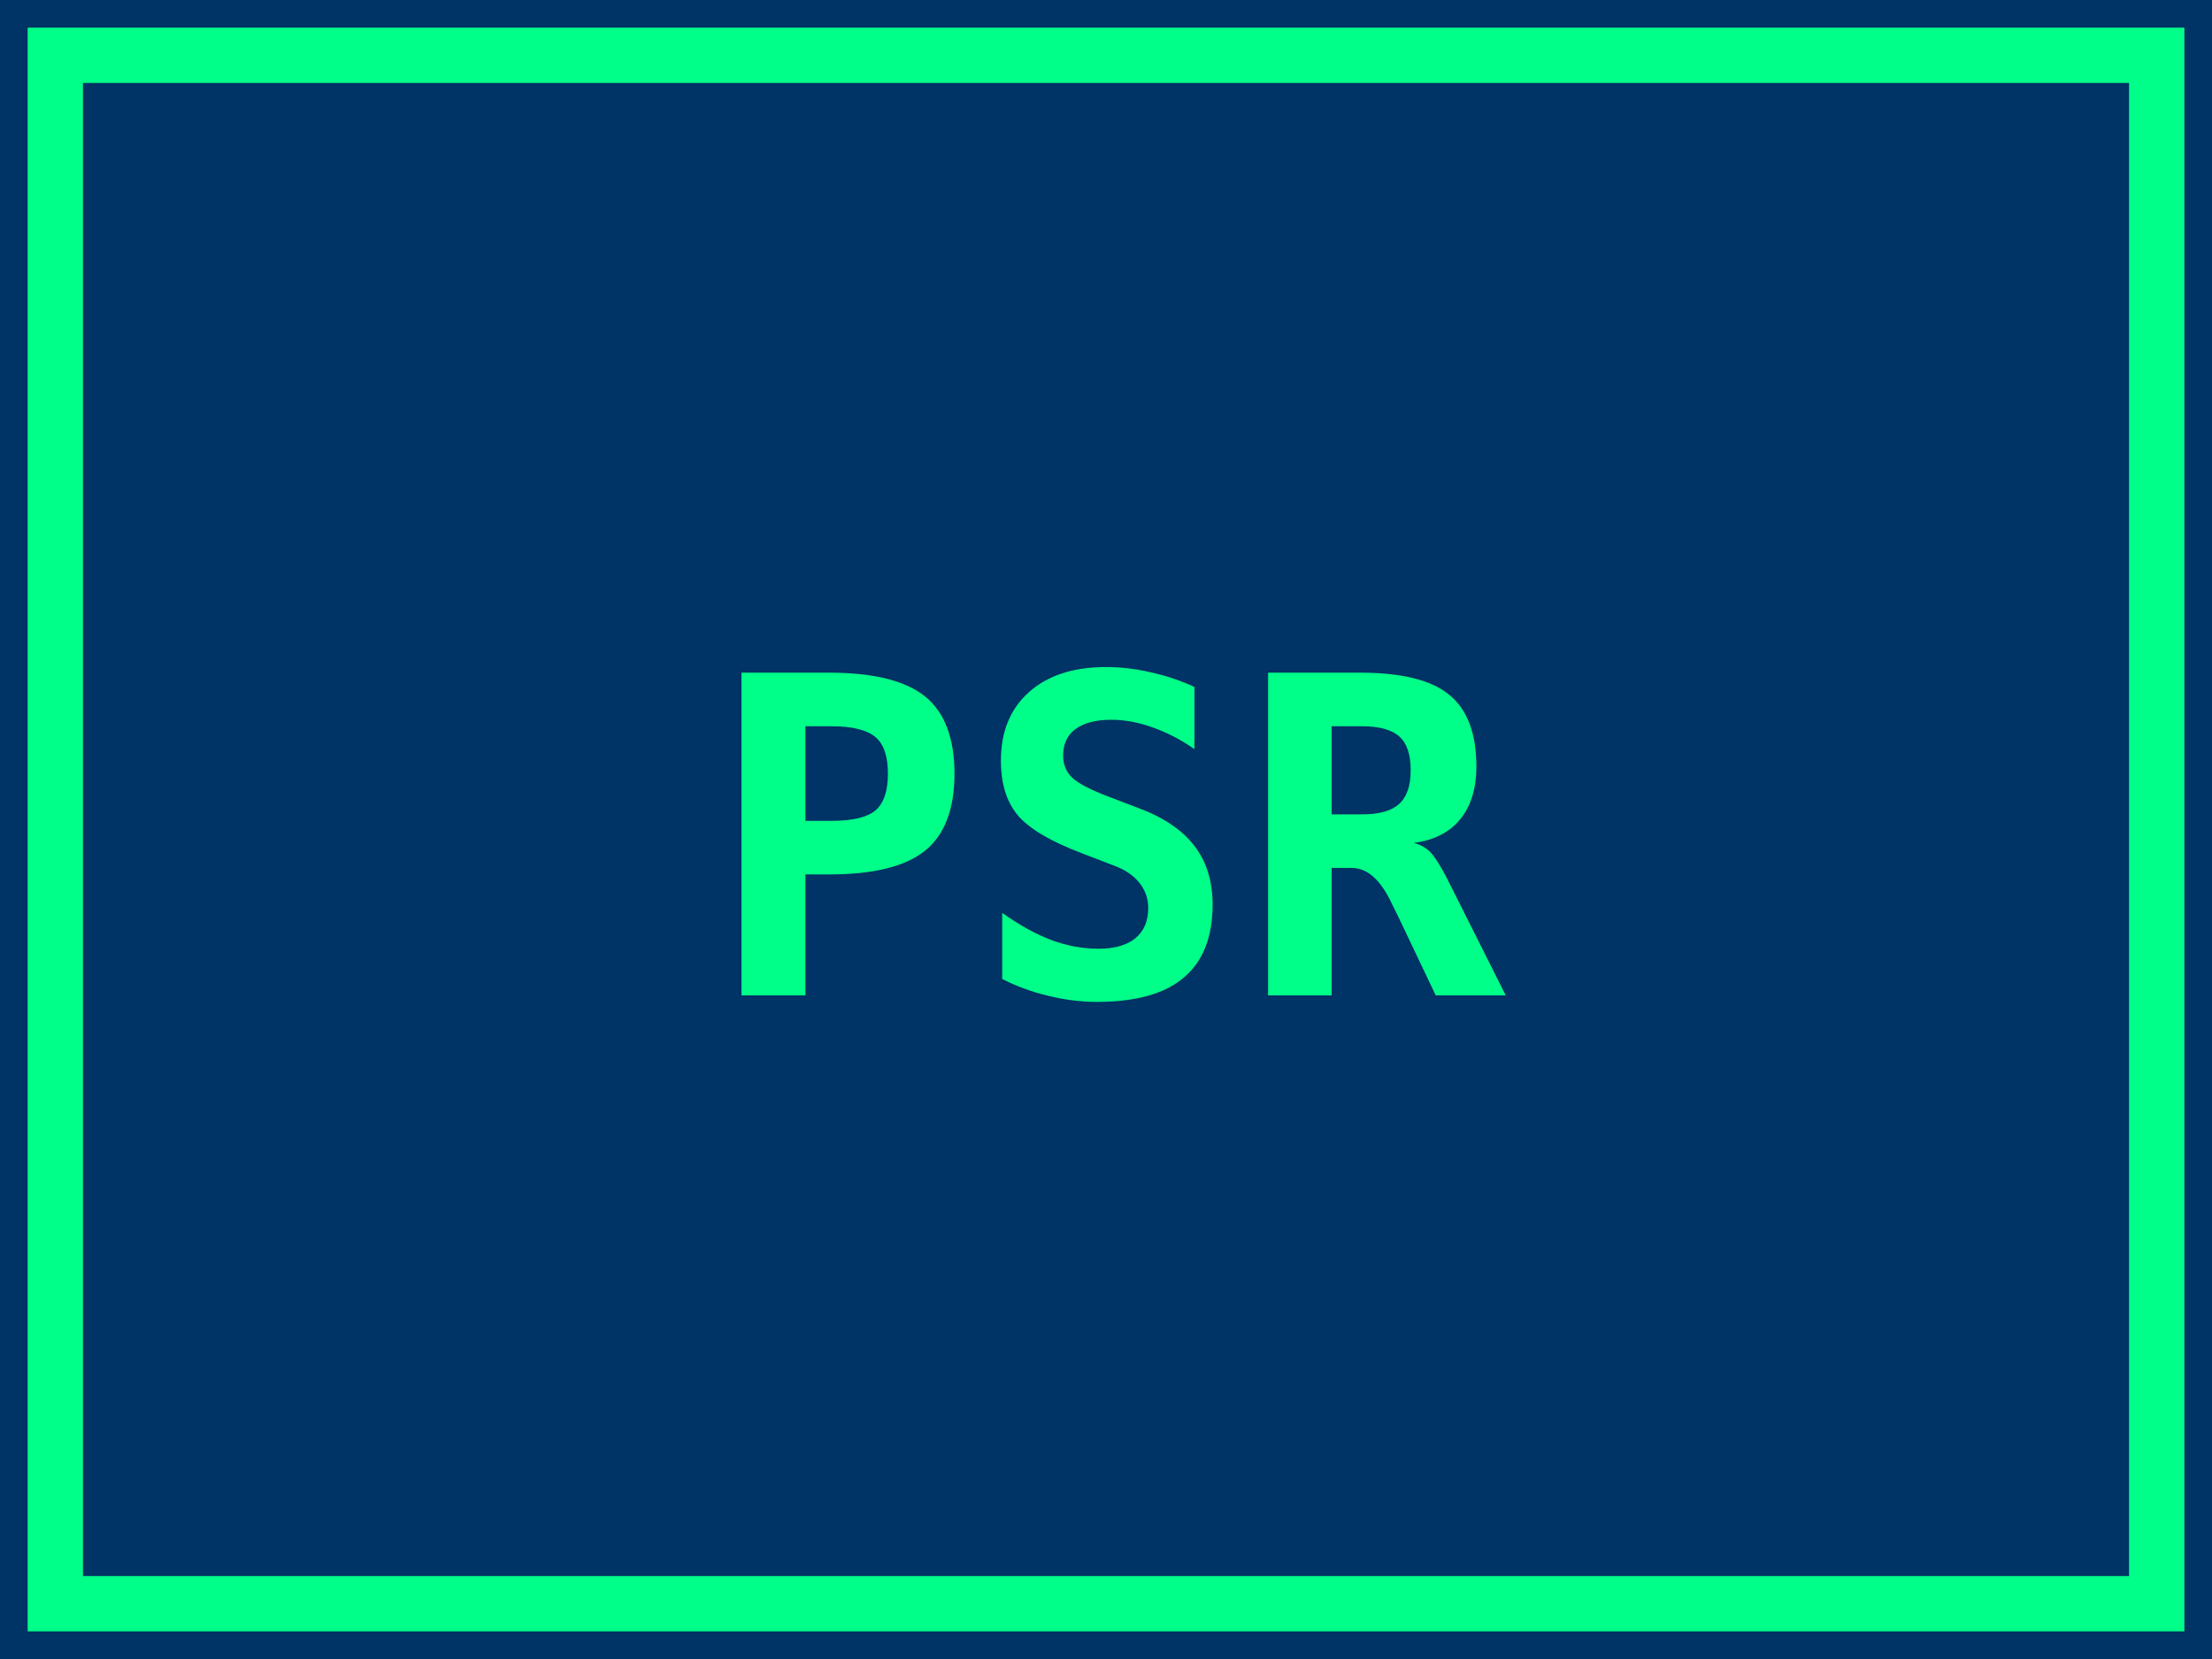
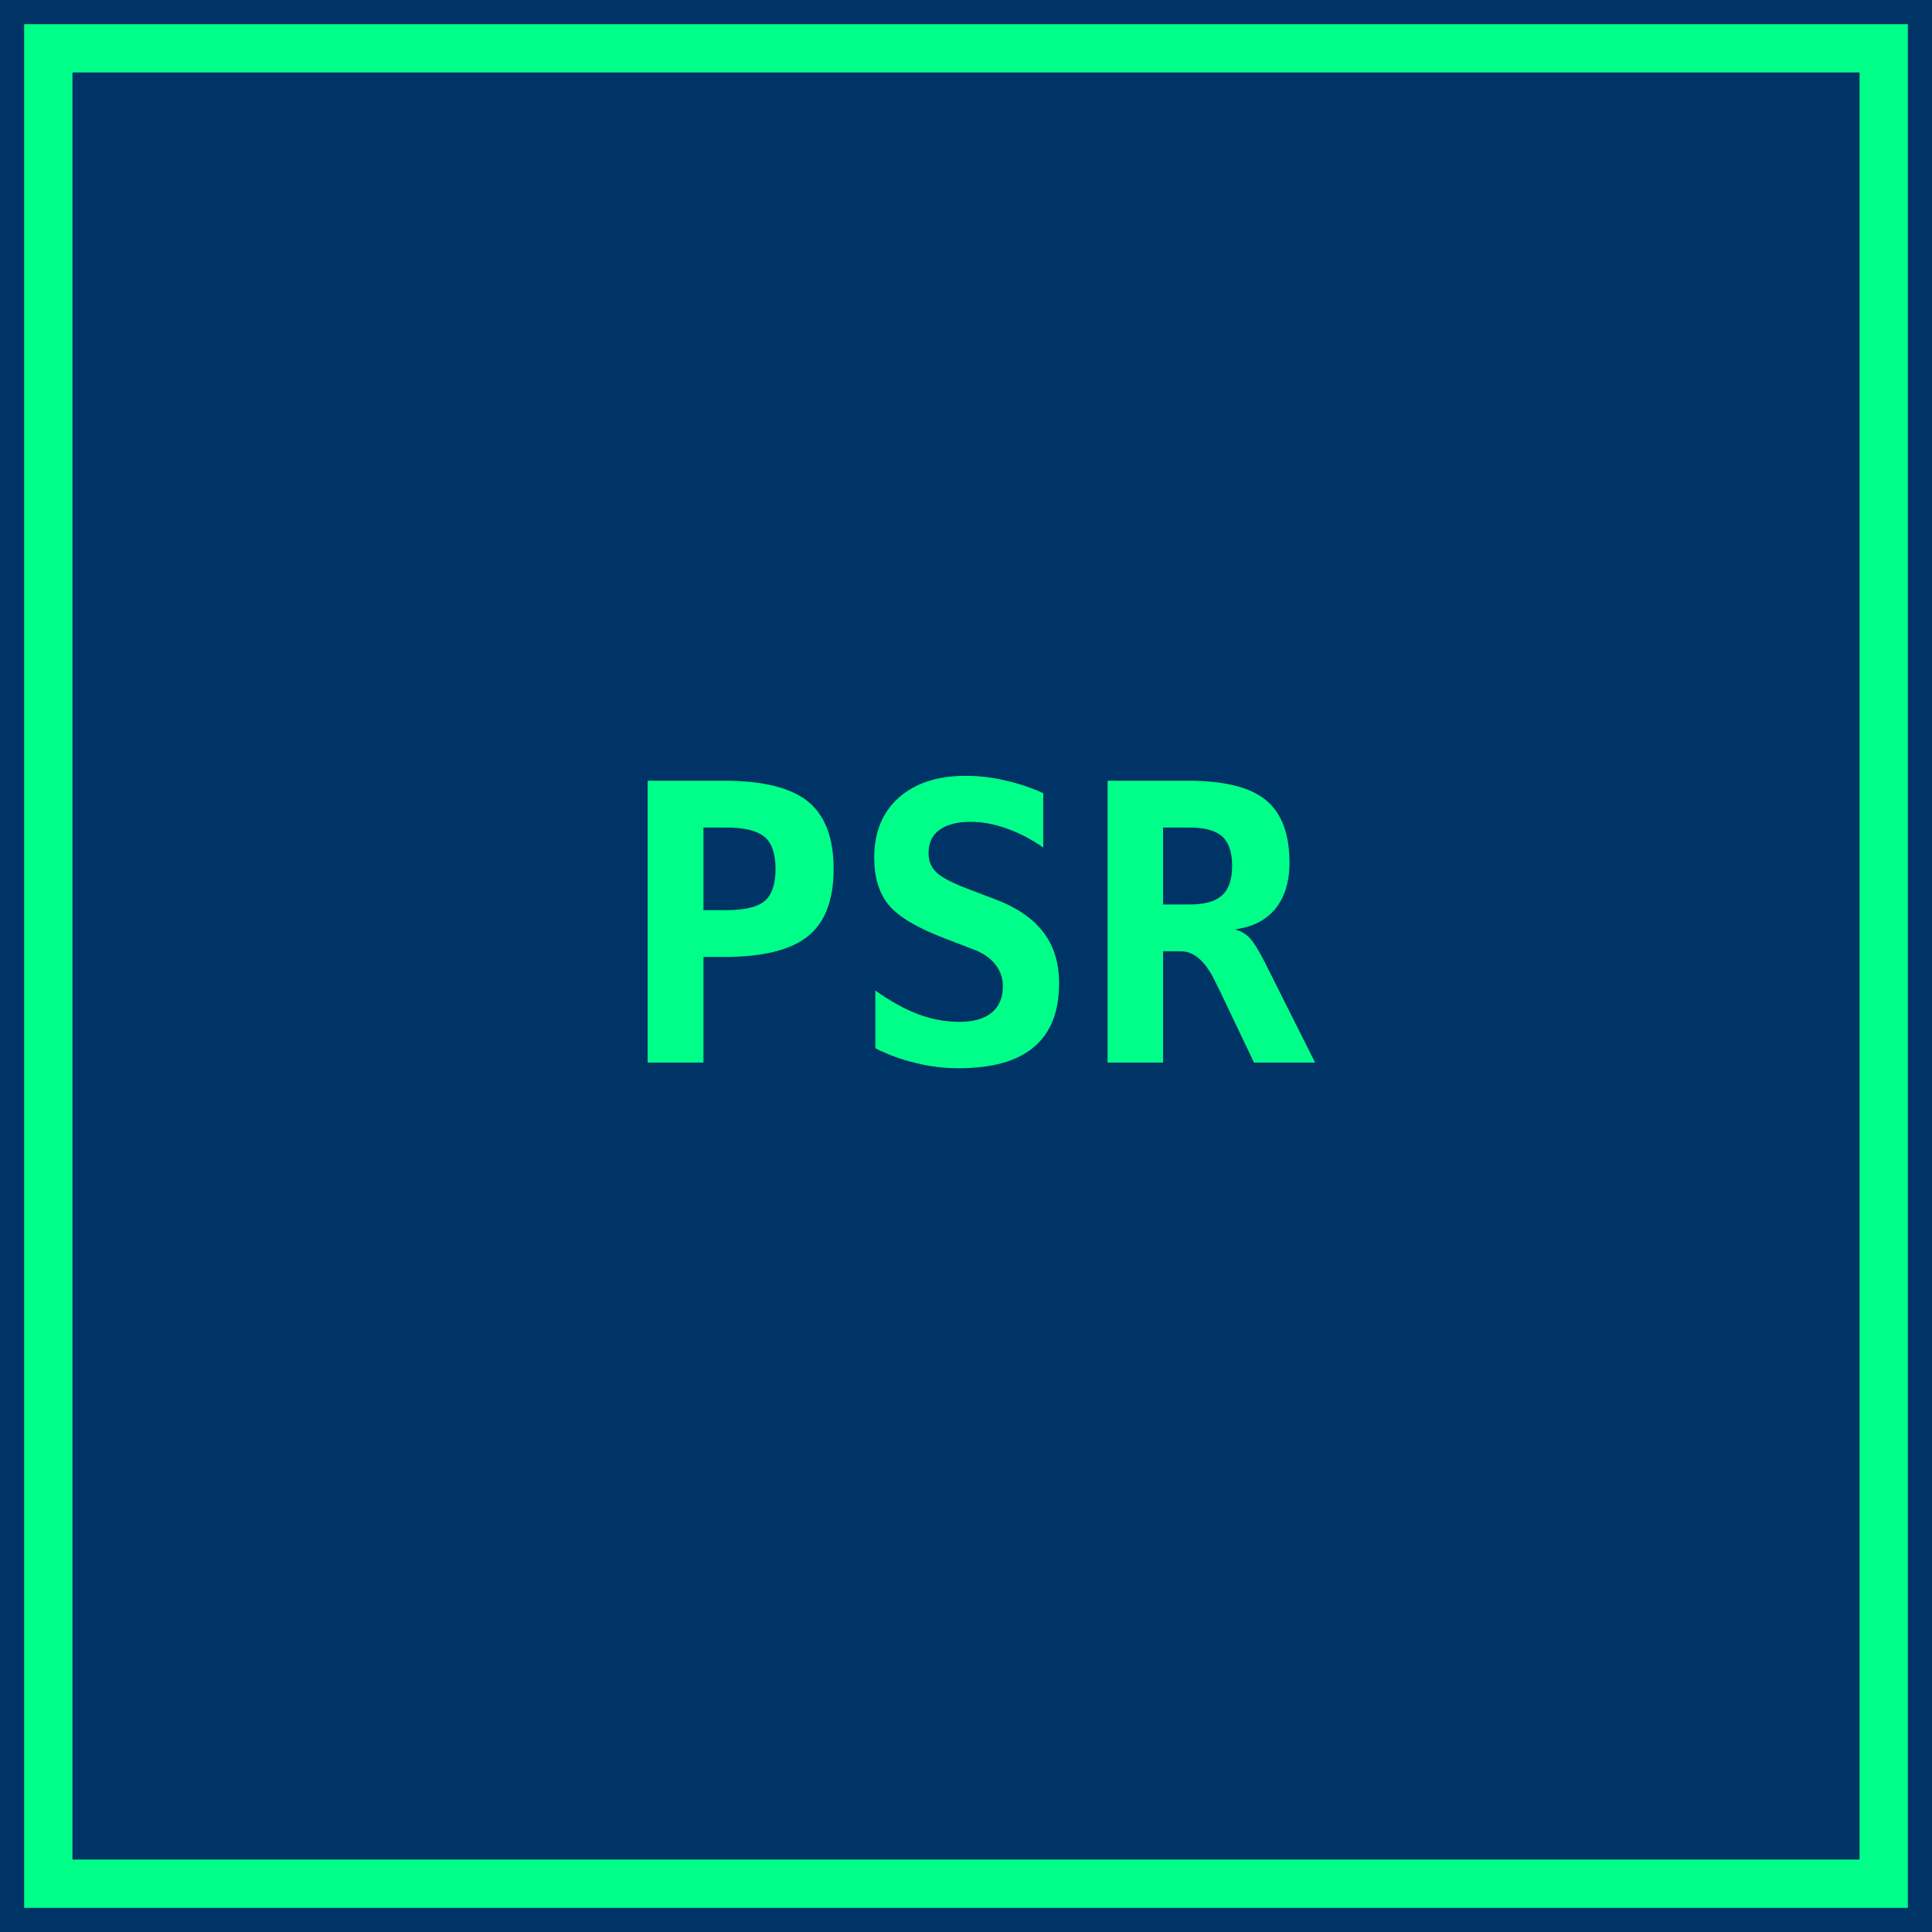
- <svg xmlns="http://www.w3.org/2000/svg" width="80" height="60">
-   <rect width="80" height="60" fill="#003366" />
-   <rect x="2" y="2" width="76" height="56" fill="none" stroke="#00ff88" stroke-width="2" />
-   <text x="40" y="36" font-family="monospace" font-size="16" font-weight="bold" fill="#00ff88" text-anchor="middle">PSR</text>
+ <svg xmlns="http://www.w3.org/2000/svg" width="80" height="80" viewBox="0 0 80 80">
+   <rect width="80" height="80" fill="#003366" />
+   <rect x="2" y="2" width="76" height="76" fill="none" stroke="#00ff88" stroke-width="2" />
+   <text x="40" y="44" font-family="monospace" font-size="16" font-weight="bold" fill="#00ff88" text-anchor="middle">PSR</text>
</svg>
